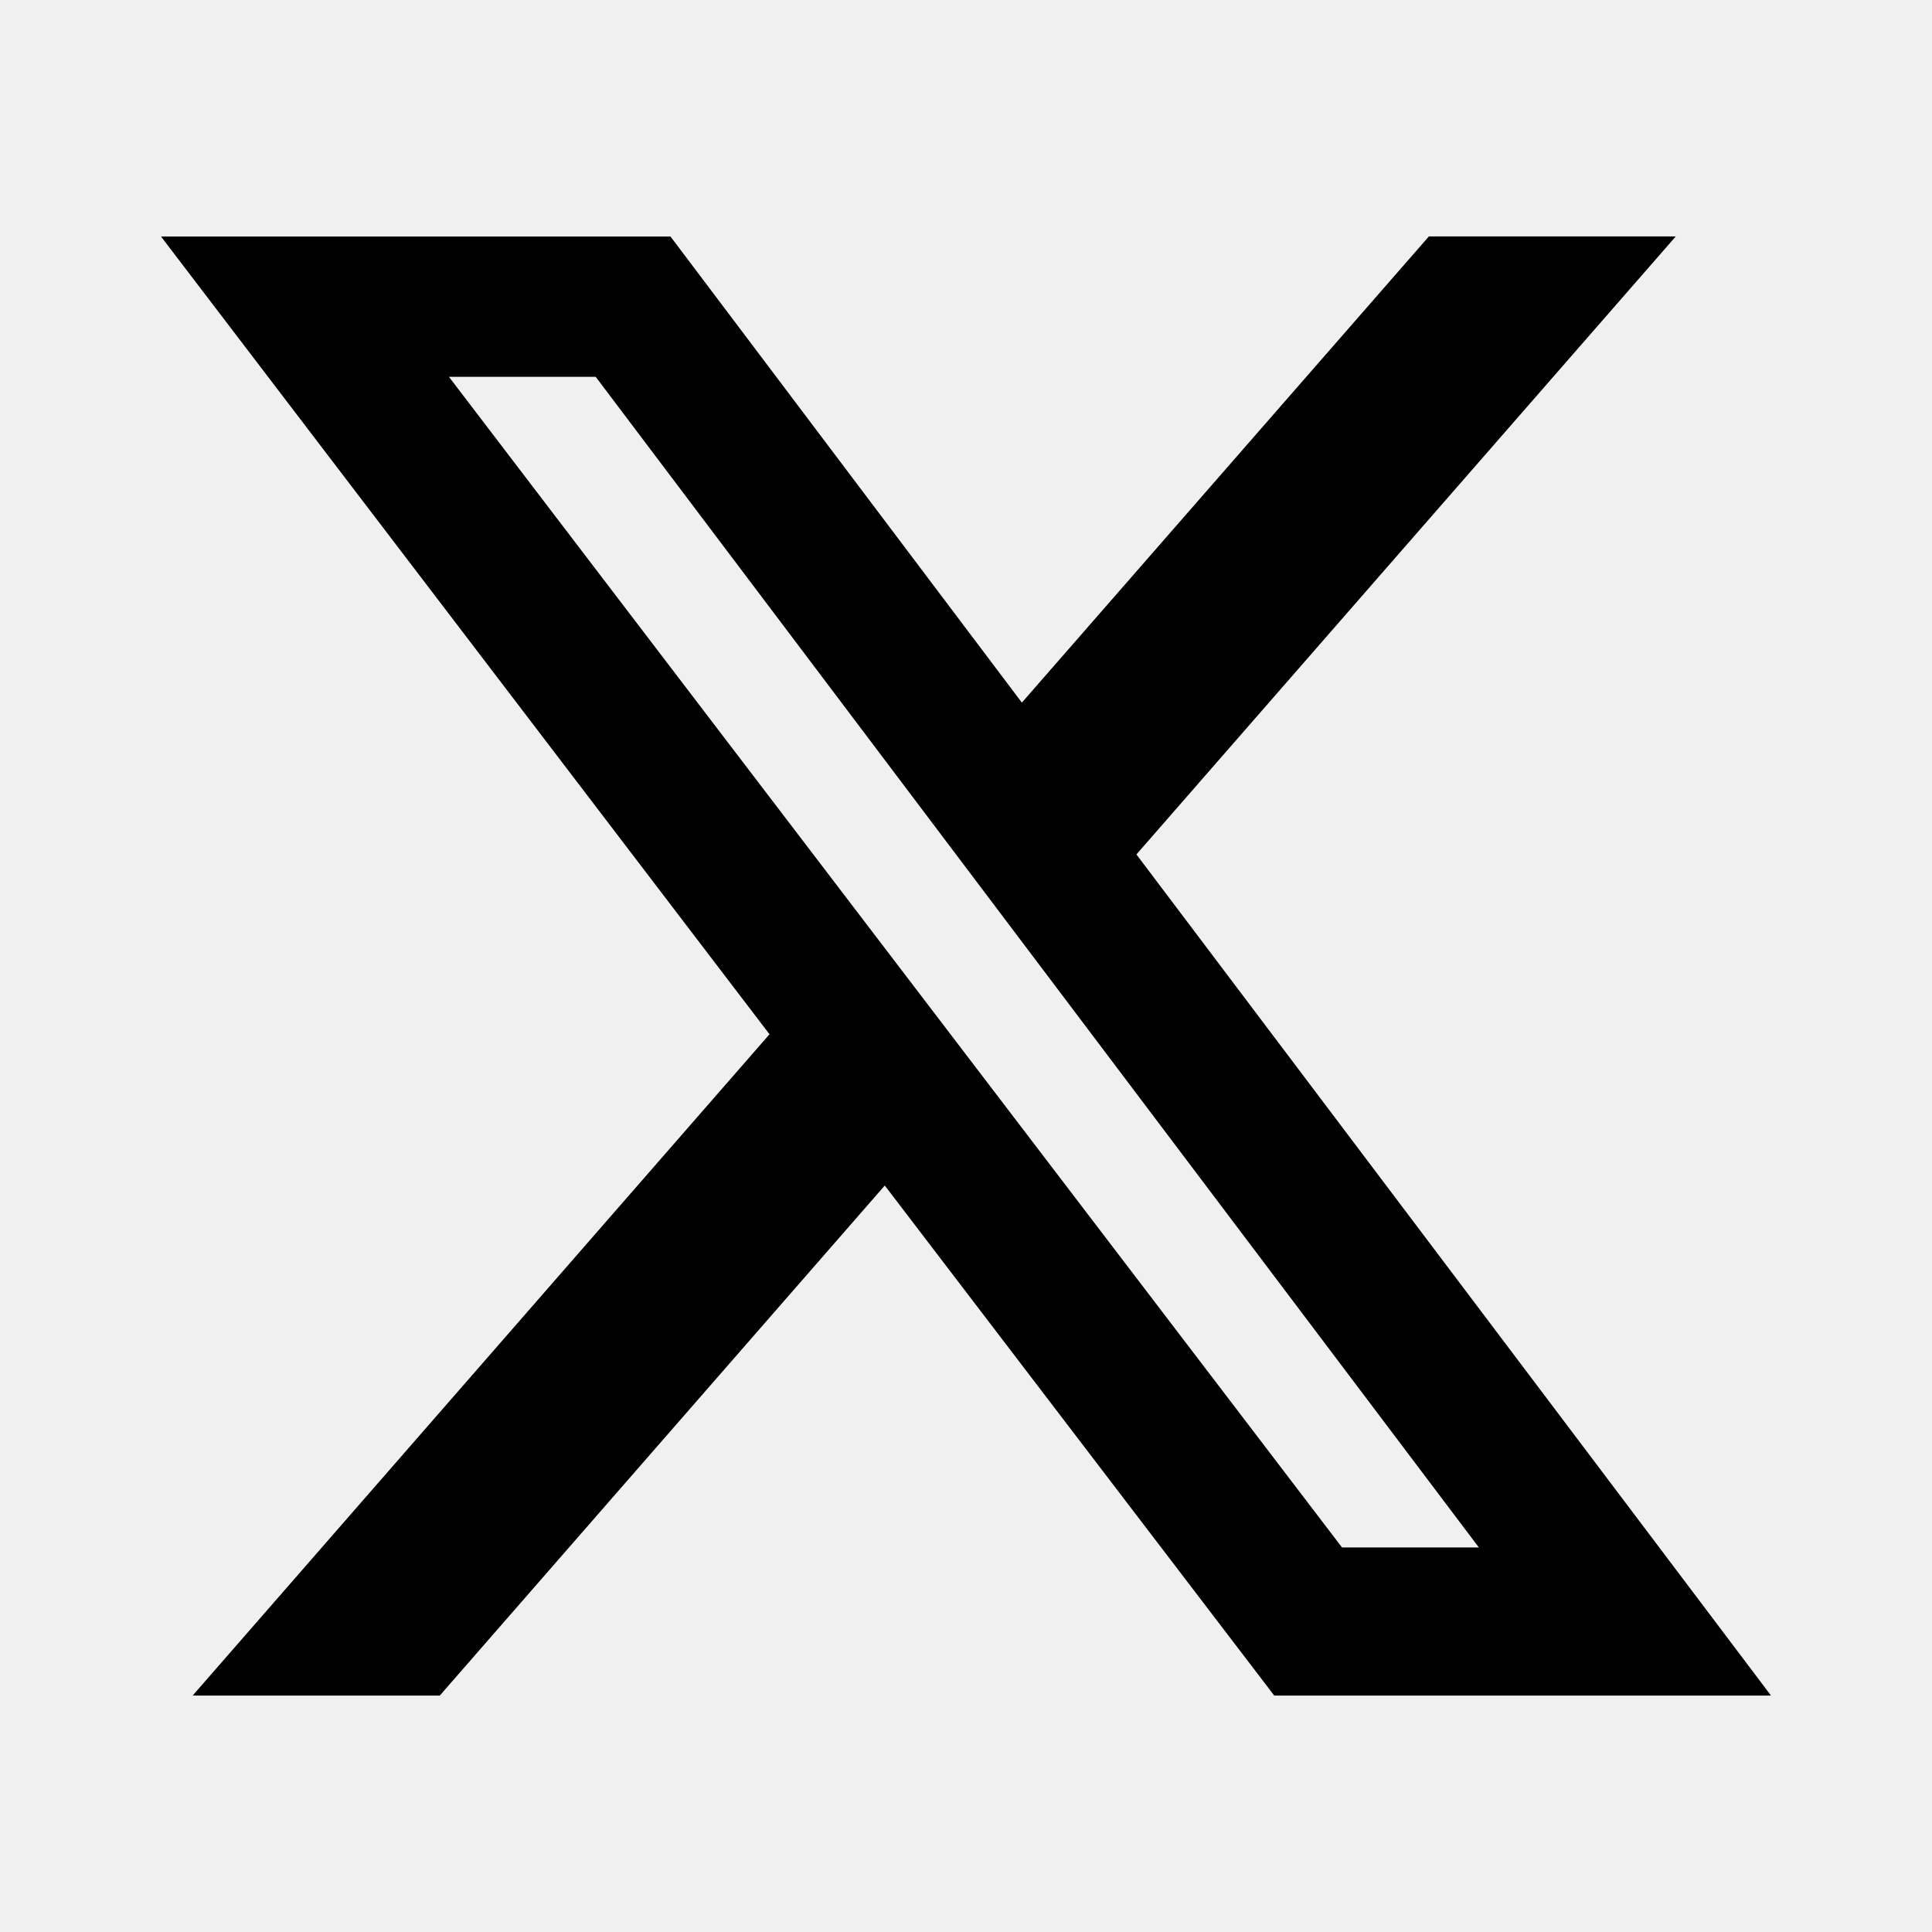
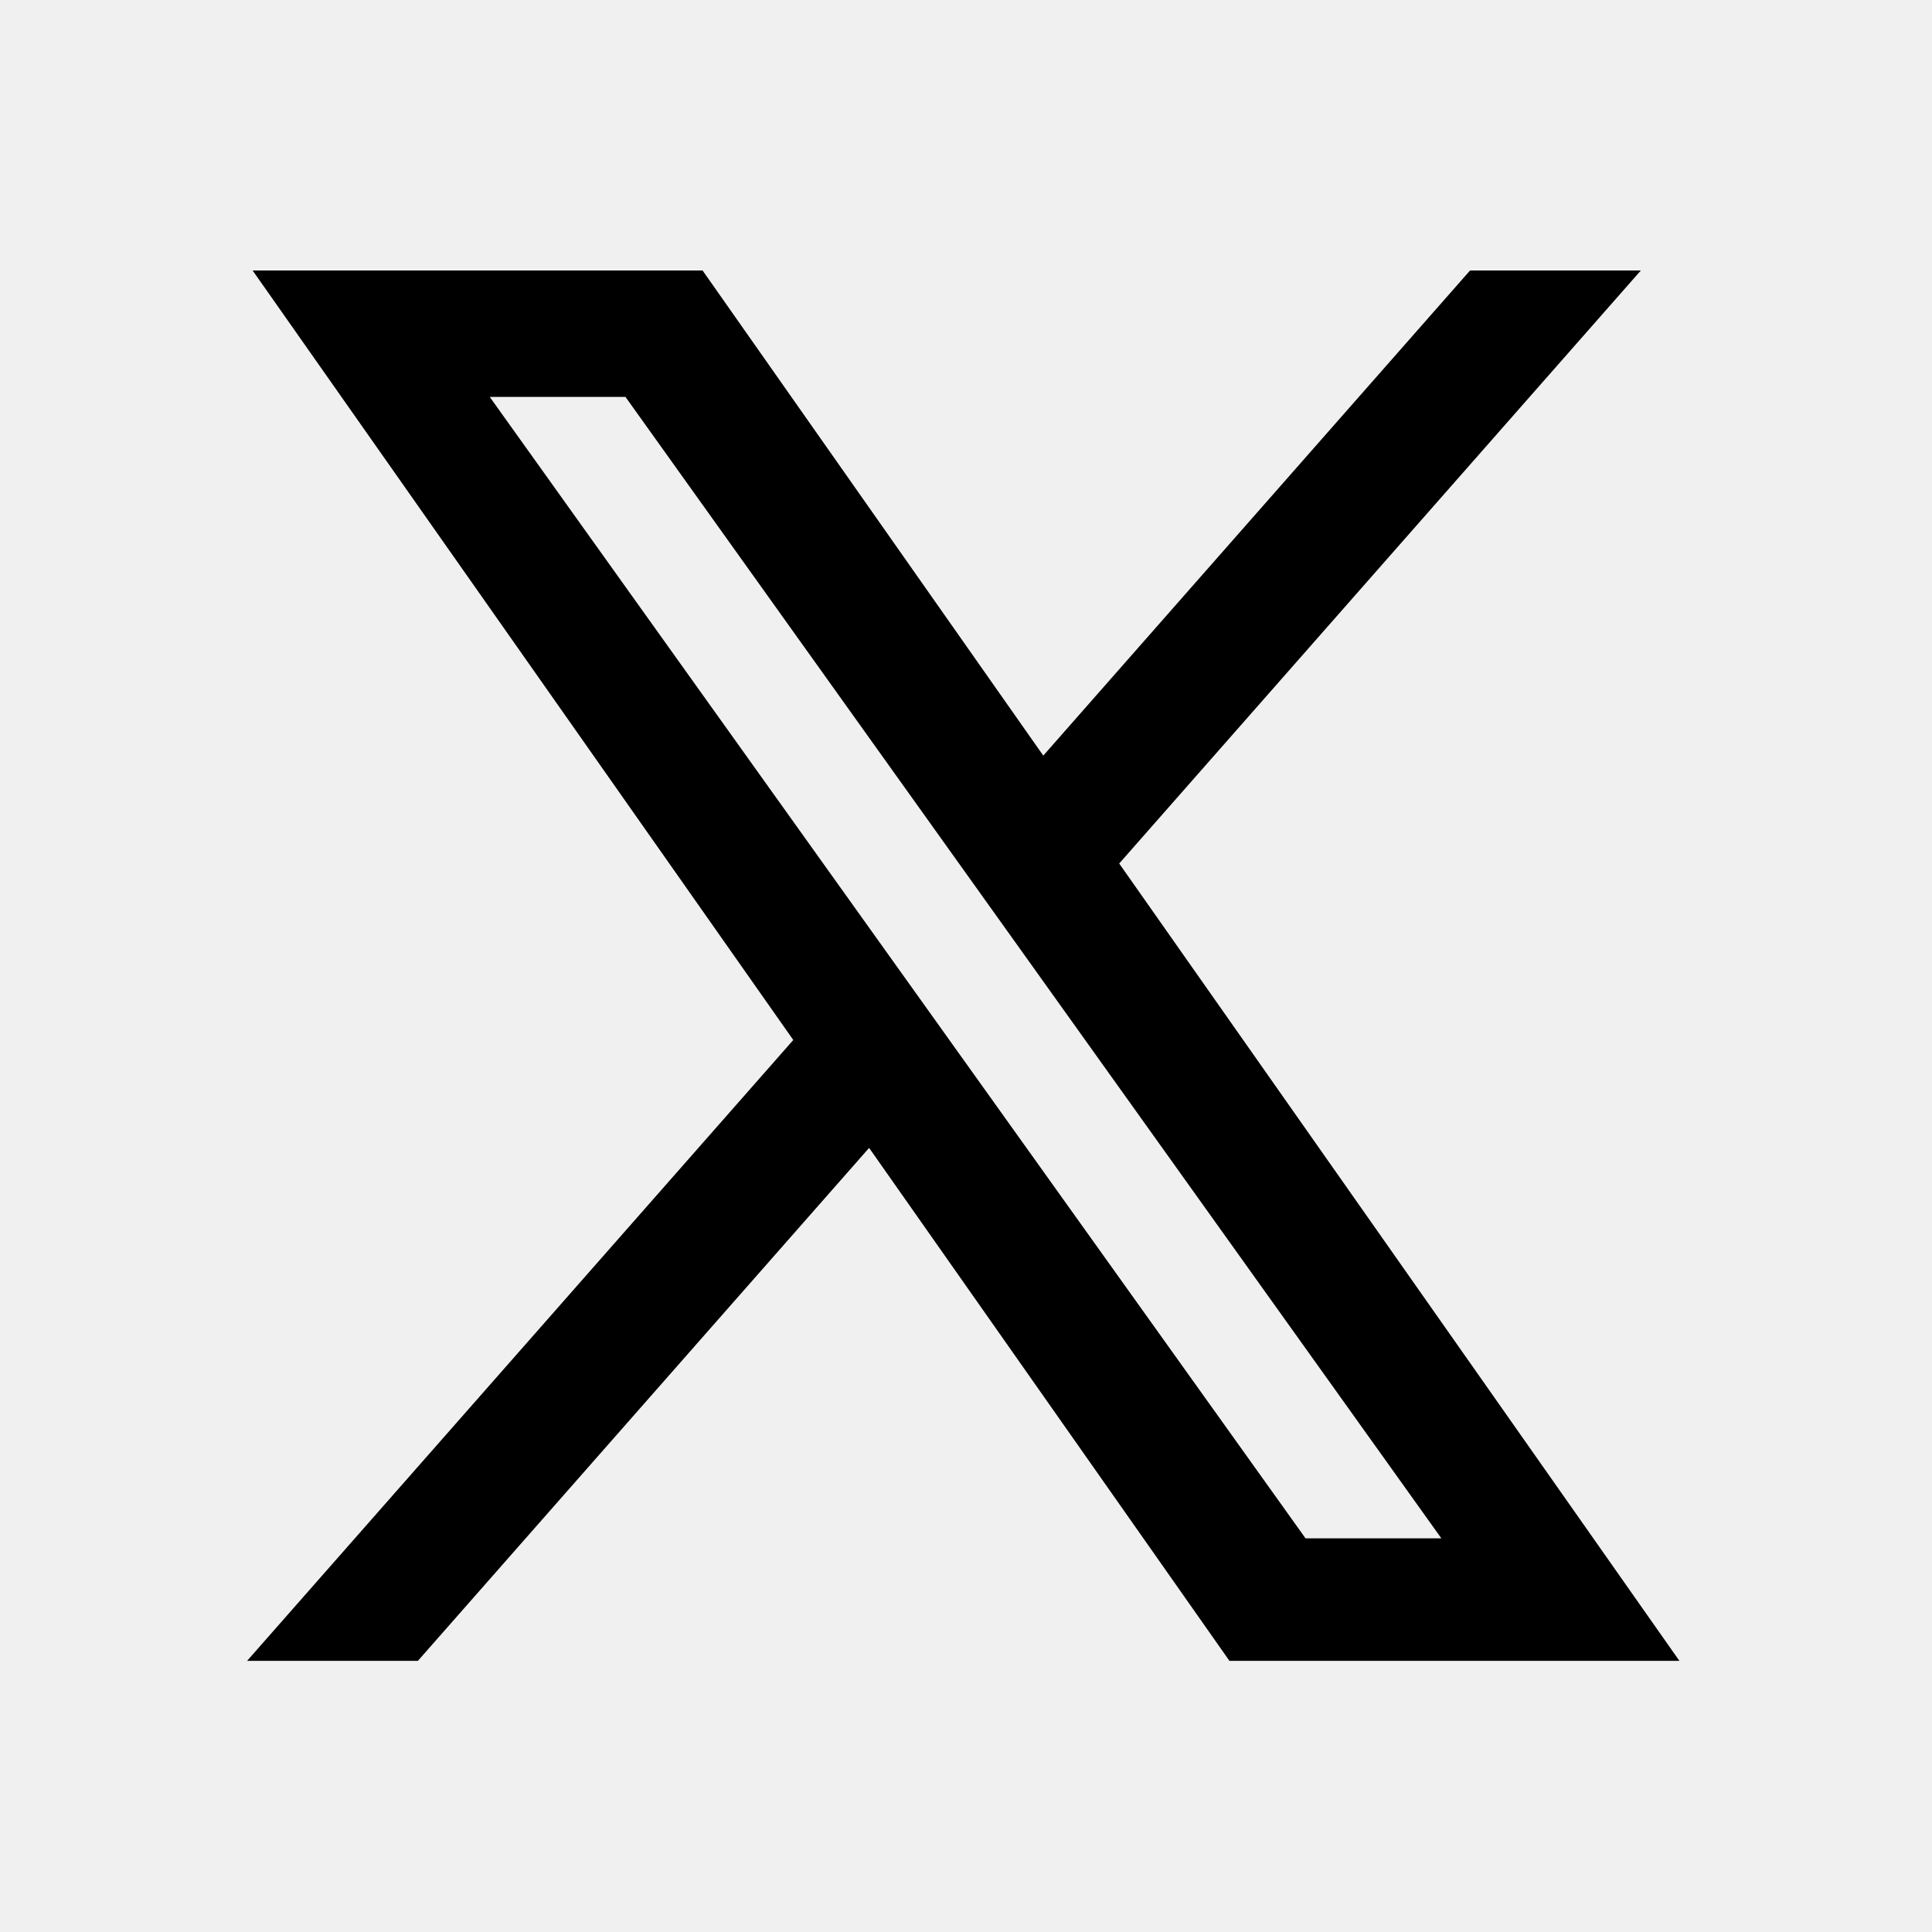
- <svg xmlns="http://www.w3.org/2000/svg" class="icon icon-twitter" width="24" height="24" viewBox="0 0 24 24" fill="none">
-   <mask id="mask0_151_75" style="mask-type:luminance" maskUnits="userSpaceOnUse" x="2" y="2" width="20" height="20">
-     <path d="M2 2H22V22H2V2Z" fill="white" />
-   </mask>
-   <g mask="url(#mask0_151_75)">
-     <path d="M17.75 2.937H20.817L14.117 10.614L22 21.063H15.829L10.991 14.727L5.463 21.063H2.393L9.559 12.848L2 2.938H8.329L12.694 8.728L17.75 2.937ZM16.671 19.223H18.371L7.4 4.681H5.577L16.671 19.223Z" fill="currentColor" />
-   </g>
+ <svg class="icon icon-twitter" viewBox="0 0 20 20">
+   <path fill="currentColor" fill-rule="evenodd" d="M7.273 2.8 10.8 7.822 15.218 2.8h1.768l-5.4 6.139 5.799 8.254h-4.658l-3.73-5.31-4.671 5.31H2.558l5.654-6.427L2.615 2.8zm6.242 13.125L5.07 4.109h1.405l8.446 11.816z" clip-rule="evenodd" />
</svg>
